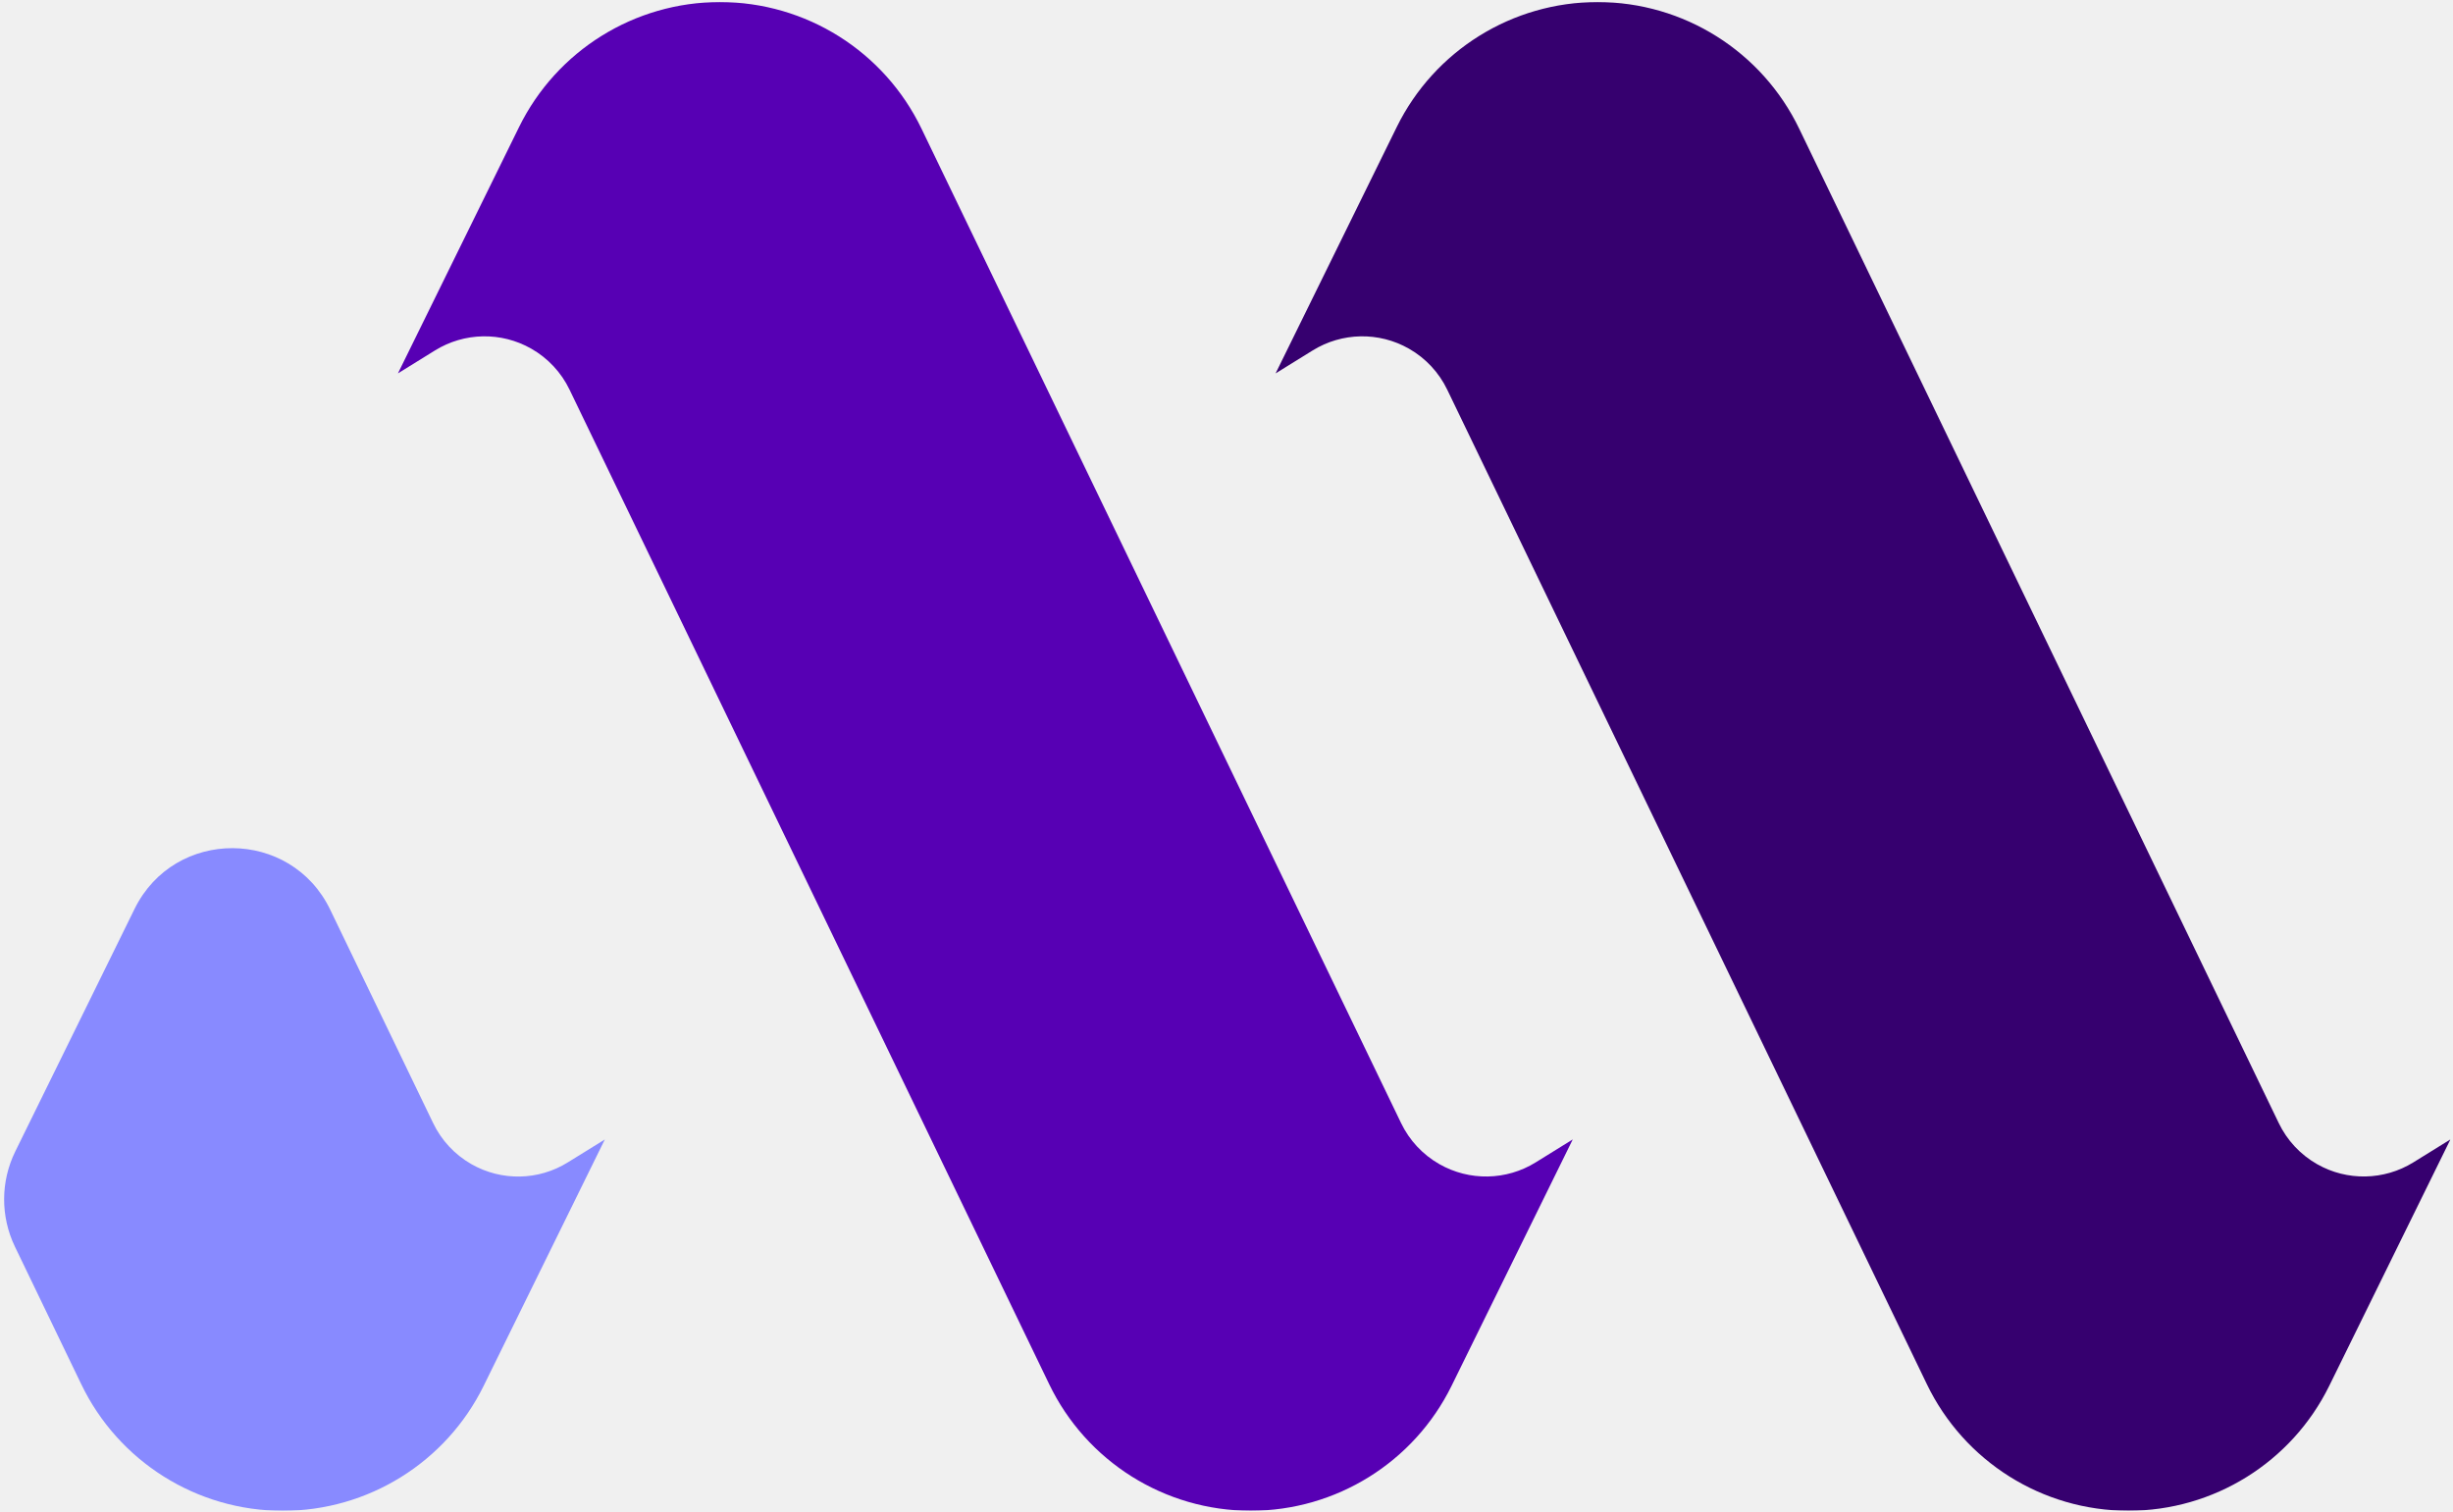
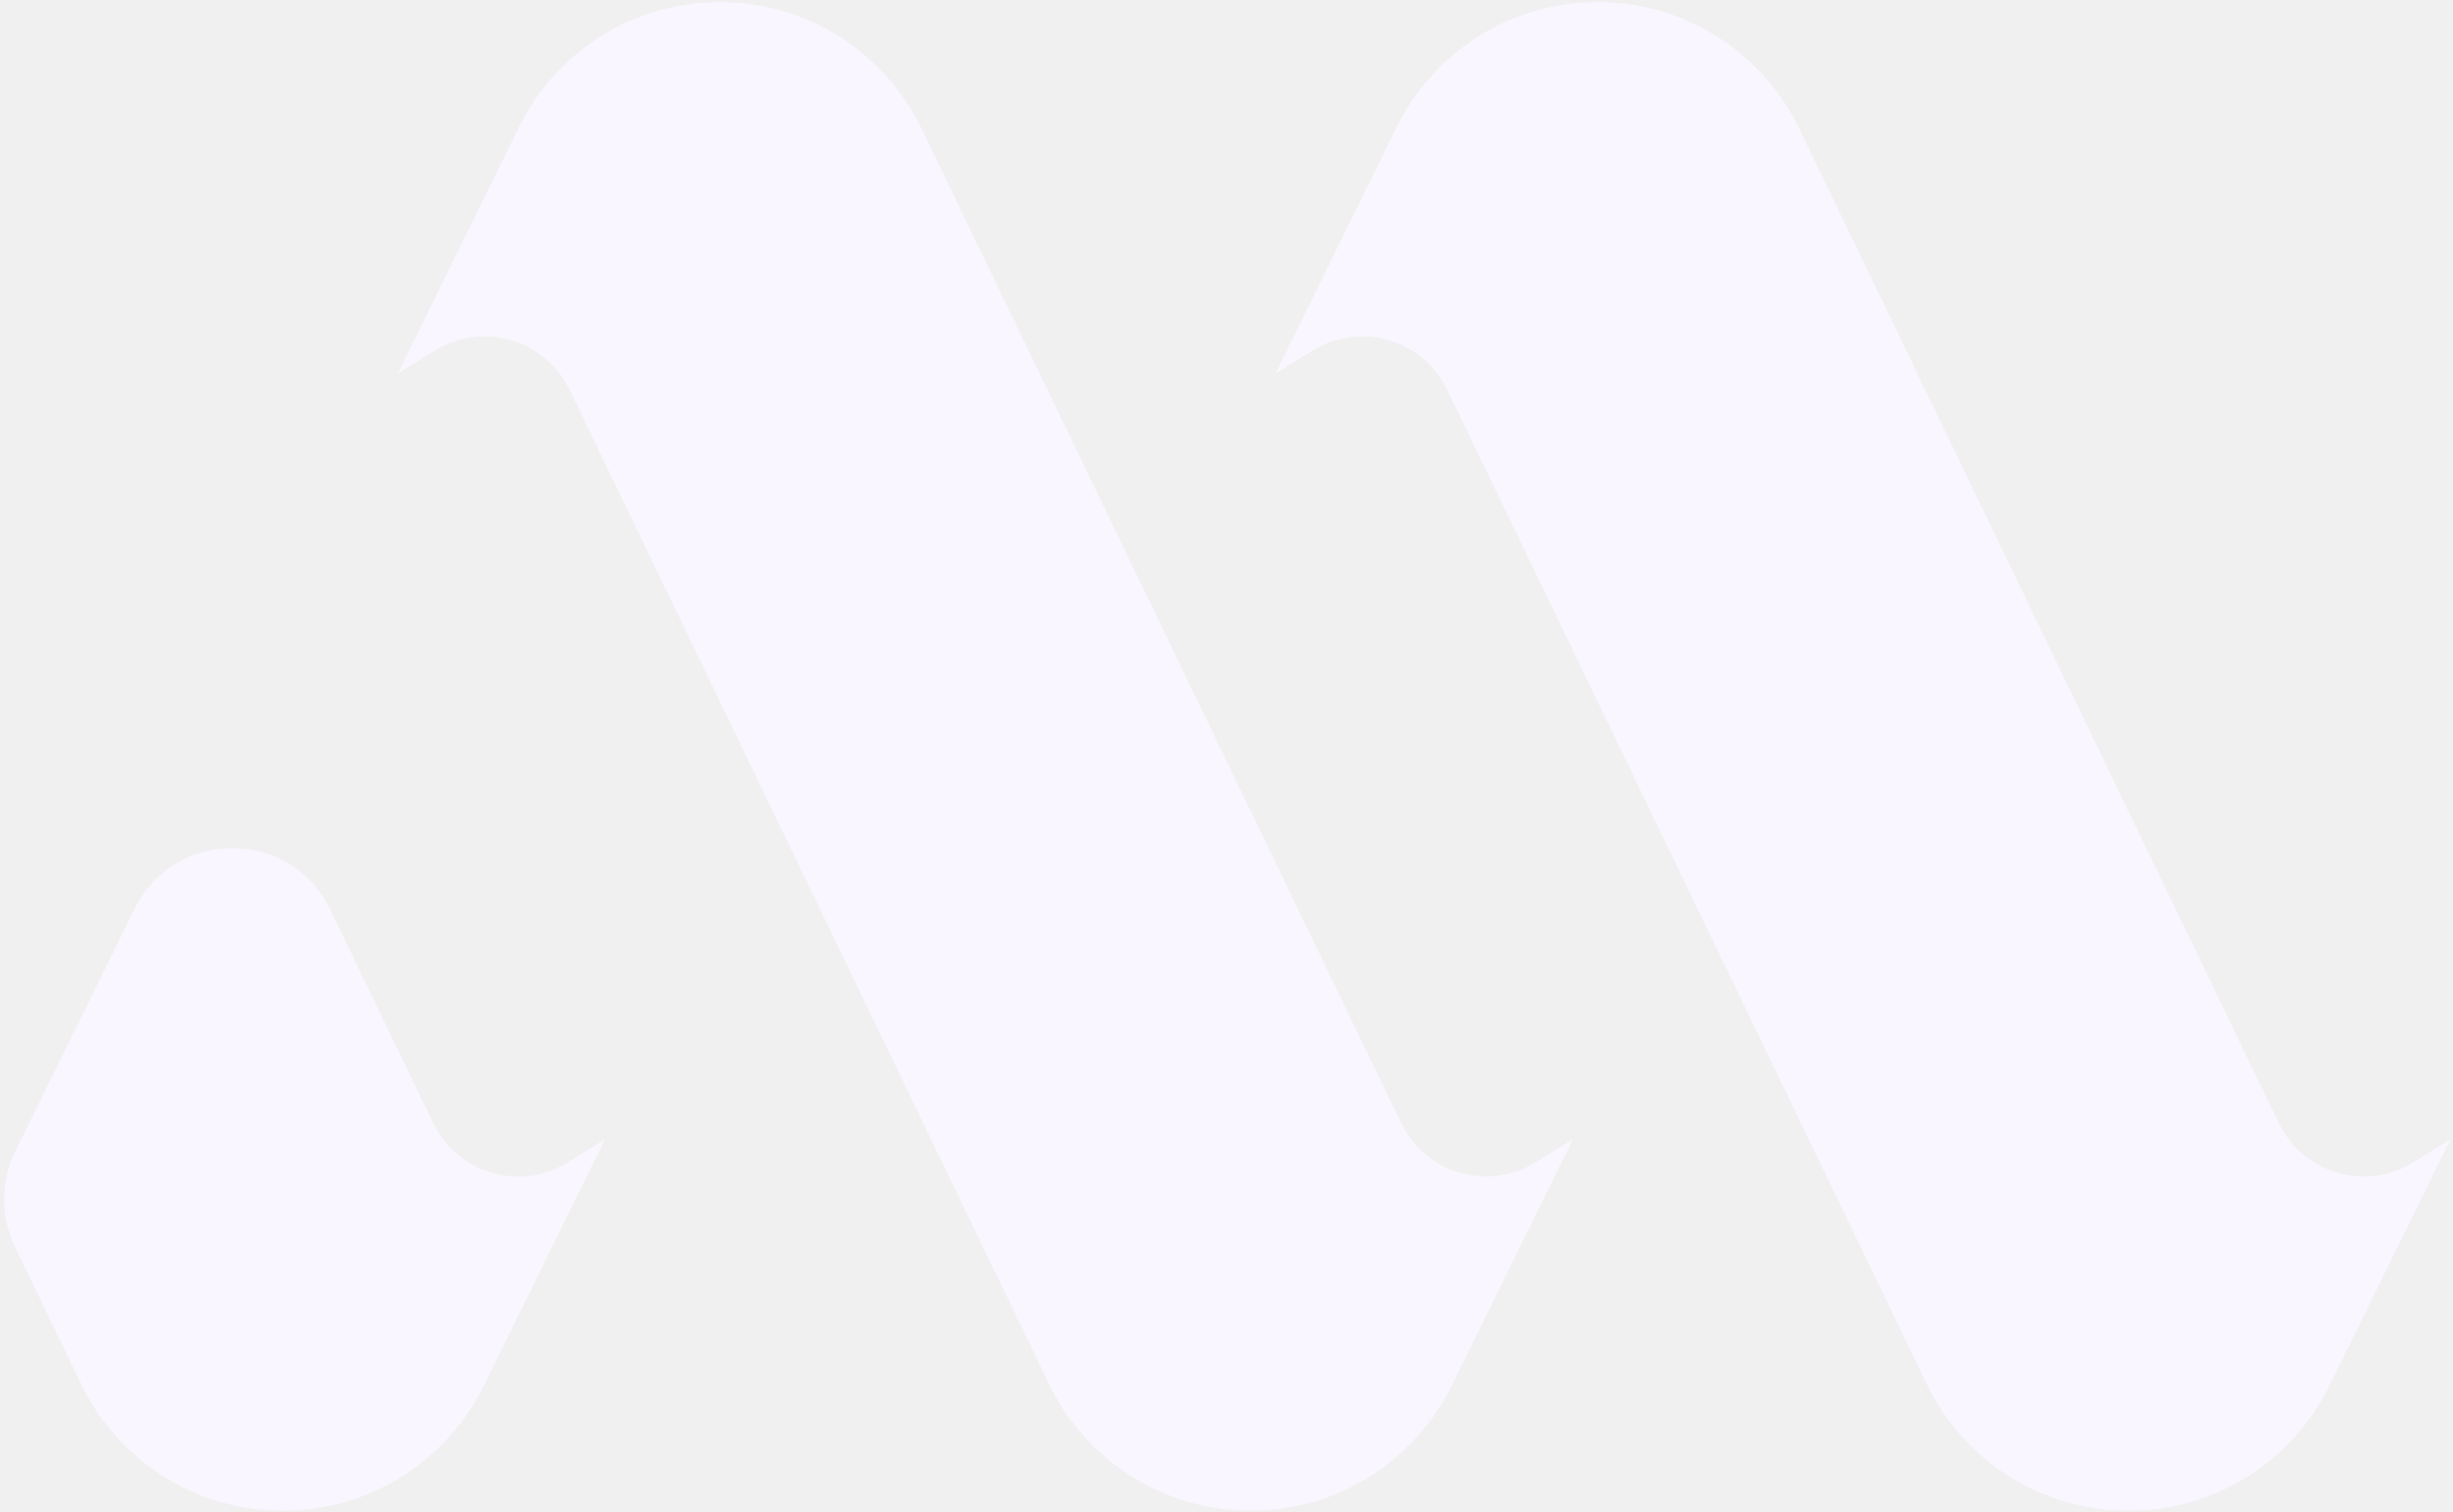
<svg xmlns="http://www.w3.org/2000/svg" width="839" height="517" viewBox="0 0 839 517" fill="none">
  <mask id="mask0_1_33" style="mask-type:luminance" maskUnits="userSpaceOnUse" x="0" y="0" width="839" height="517">
    <path d="M0.333 0.703H838.167V516.703H0.333V0.703Z" fill="white" />
  </mask>
  <g mask="url(#mask0_1_33)">
-     <path d="M448.958 119.87L436.292 127.714L477.74 43.432C490.609 17.276 517.255 0.703 546.422 0.703C575.844 0.703 602.646 17.552 615.396 44.057L779.406 384.135C782.24 390.037 786.807 394.927 792.505 398.177C802.771 404.026 815.417 403.781 825.453 397.568L838.115 389.724L796.672 474.005C783.802 500.162 757.172 516.734 727.99 516.734C698.568 516.734 671.766 499.88 659.016 473.38L495.005 133.302C492.172 127.401 487.604 122.505 481.906 119.26C471.641 113.411 458.995 113.656 448.958 119.87Z" fill="#36006F" />
-     <path fill-rule="evenodd" clip-rule="evenodd" d="M5.094 426.38L27.766 473.396C40.495 499.901 67.318 516.755 96.74 516.755C125.906 516.755 152.552 500.177 165.422 474.021L206.87 389.74L194.203 397.583C184.167 403.818 171.521 404.042 161.255 398.193C155.557 394.948 150.99 390.052 148.156 384.151L112.948 311.151C99.469 283.208 59.708 283.052 46.021 310.891L5.234 393.818C0.182 404.078 0.146 416.089 5.094 426.38Z" fill="#888AFF" />
-     <path d="M181.713 119.26C187.411 122.505 191.979 127.401 194.812 133.302L358.823 473.38C371.552 499.88 398.375 516.734 427.797 516.734C456.963 516.734 483.609 500.162 496.479 474.005L537.927 389.724L525.266 397.568C515.224 403.797 502.578 404.026 492.312 398.177C486.615 394.927 482.047 390.037 479.213 384.135L315.203 44.057C302.458 17.552 275.656 0.703 246.229 0.703C217.062 0.703 190.417 17.276 177.547 43.432L136.104 127.714L148.766 119.87C158.802 113.656 171.448 113.411 181.713 119.26Z" fill="#5700B4" />
+     <path d="M448.958 119.87L436.292 127.714L477.74 43.432C490.609 17.276 517.255 0.703 546.422 0.703C575.844 0.703 602.646 17.552 615.396 44.057L779.406 384.135C782.24 390.037 786.807 394.927 792.505 398.177C802.771 404.026 815.417 403.781 825.453 397.568L838.115 389.724L796.672 474.005C783.802 500.162 757.172 516.734 727.99 516.734C698.568 516.734 671.766 499.88 659.016 473.38L495.005 133.302C492.172 127.401 487.604 122.505 481.906 119.26C471.641 113.411 458.995 113.656 448.958 119.87Z" fill="#faf6ff" />
+     <path fill-rule="evenodd" clip-rule="evenodd" d="M5.094 426.38L27.766 473.396C40.495 499.901 67.318 516.755 96.74 516.755C125.906 516.755 152.552 500.177 165.422 474.021L206.87 389.74L194.203 397.583C184.167 403.818 171.521 404.042 161.255 398.193C155.557 394.948 150.99 390.052 148.156 384.151L112.948 311.151C99.469 283.208 59.708 283.052 46.021 310.891L5.234 393.818C0.182 404.078 0.146 416.089 5.094 426.38Z" fill="#faf6ff" />
+     <path d="M181.713 119.26C187.411 122.505 191.979 127.401 194.812 133.302L358.823 473.38C371.552 499.88 398.375 516.734 427.797 516.734C456.963 516.734 483.609 500.162 496.479 474.005L537.927 389.724L525.266 397.568C515.224 403.797 502.578 404.026 492.312 398.177C486.615 394.927 482.047 390.037 479.213 384.135L315.203 44.057C302.458 17.552 275.656 0.703 246.229 0.703C217.062 0.703 190.417 17.276 177.547 43.432L136.104 127.714L148.766 119.87C158.802 113.656 171.448 113.411 181.713 119.26Z" fill="#faf6ff" />
  </g>
</svg>
